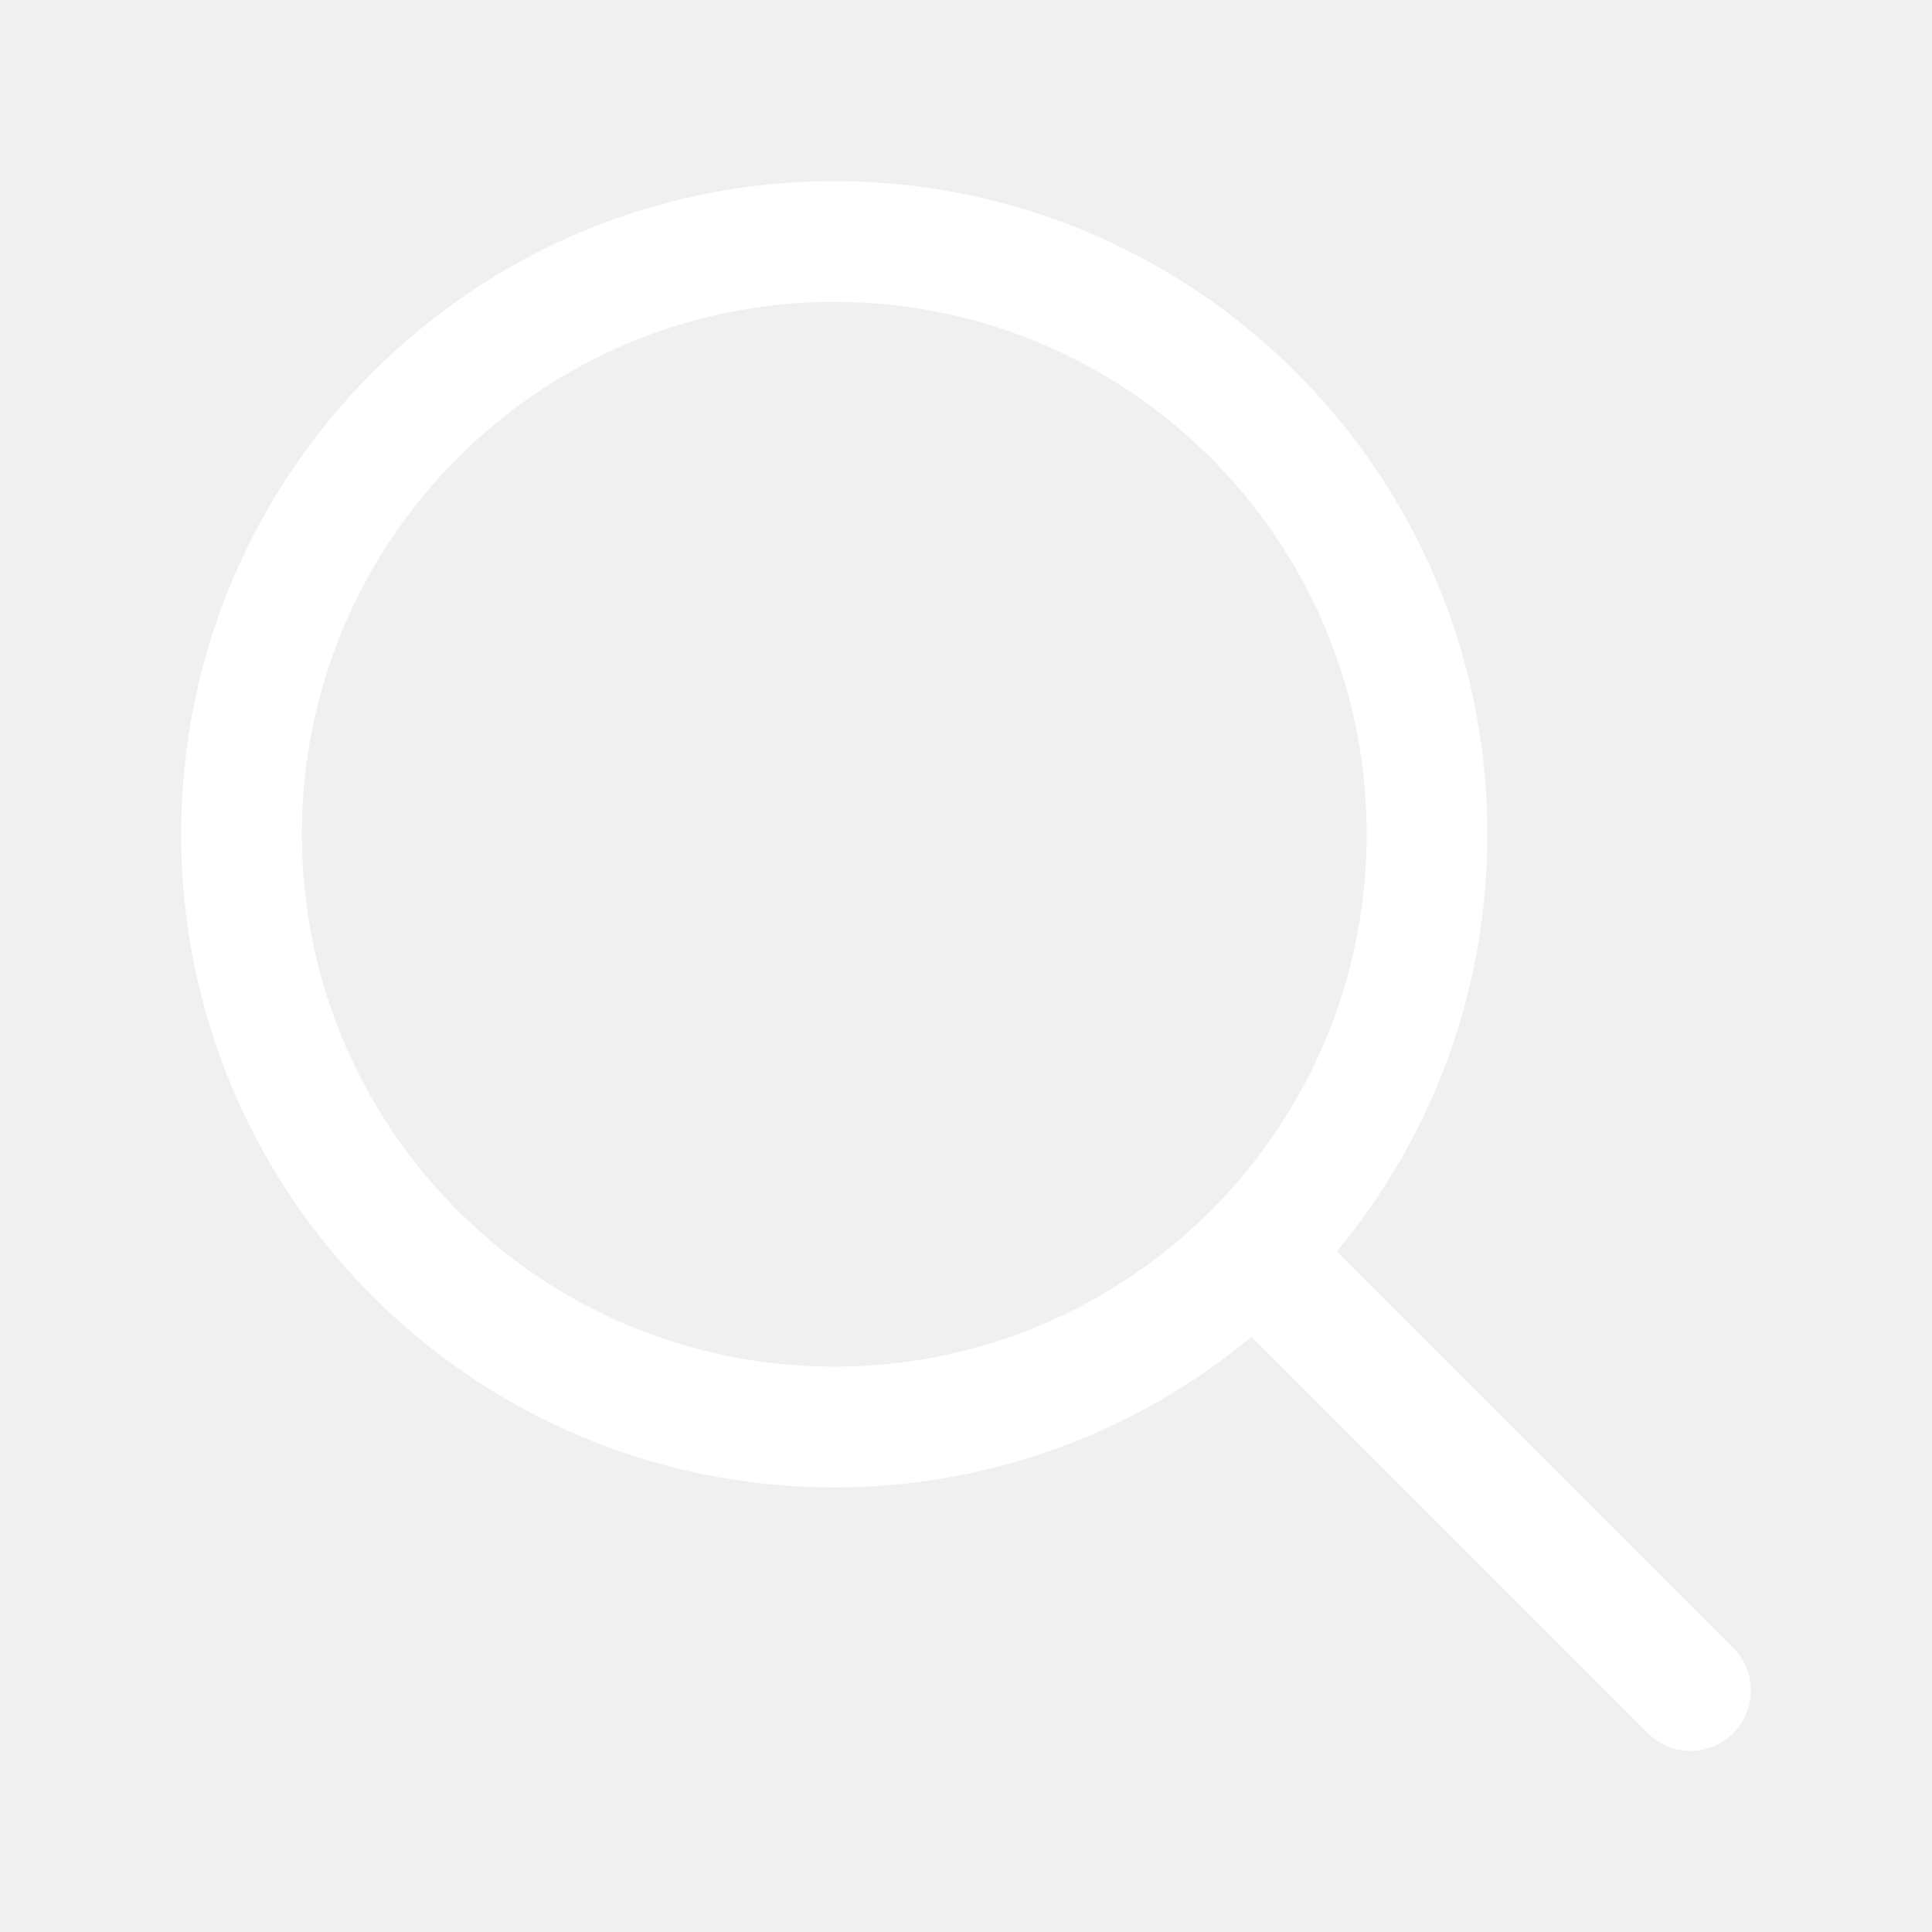
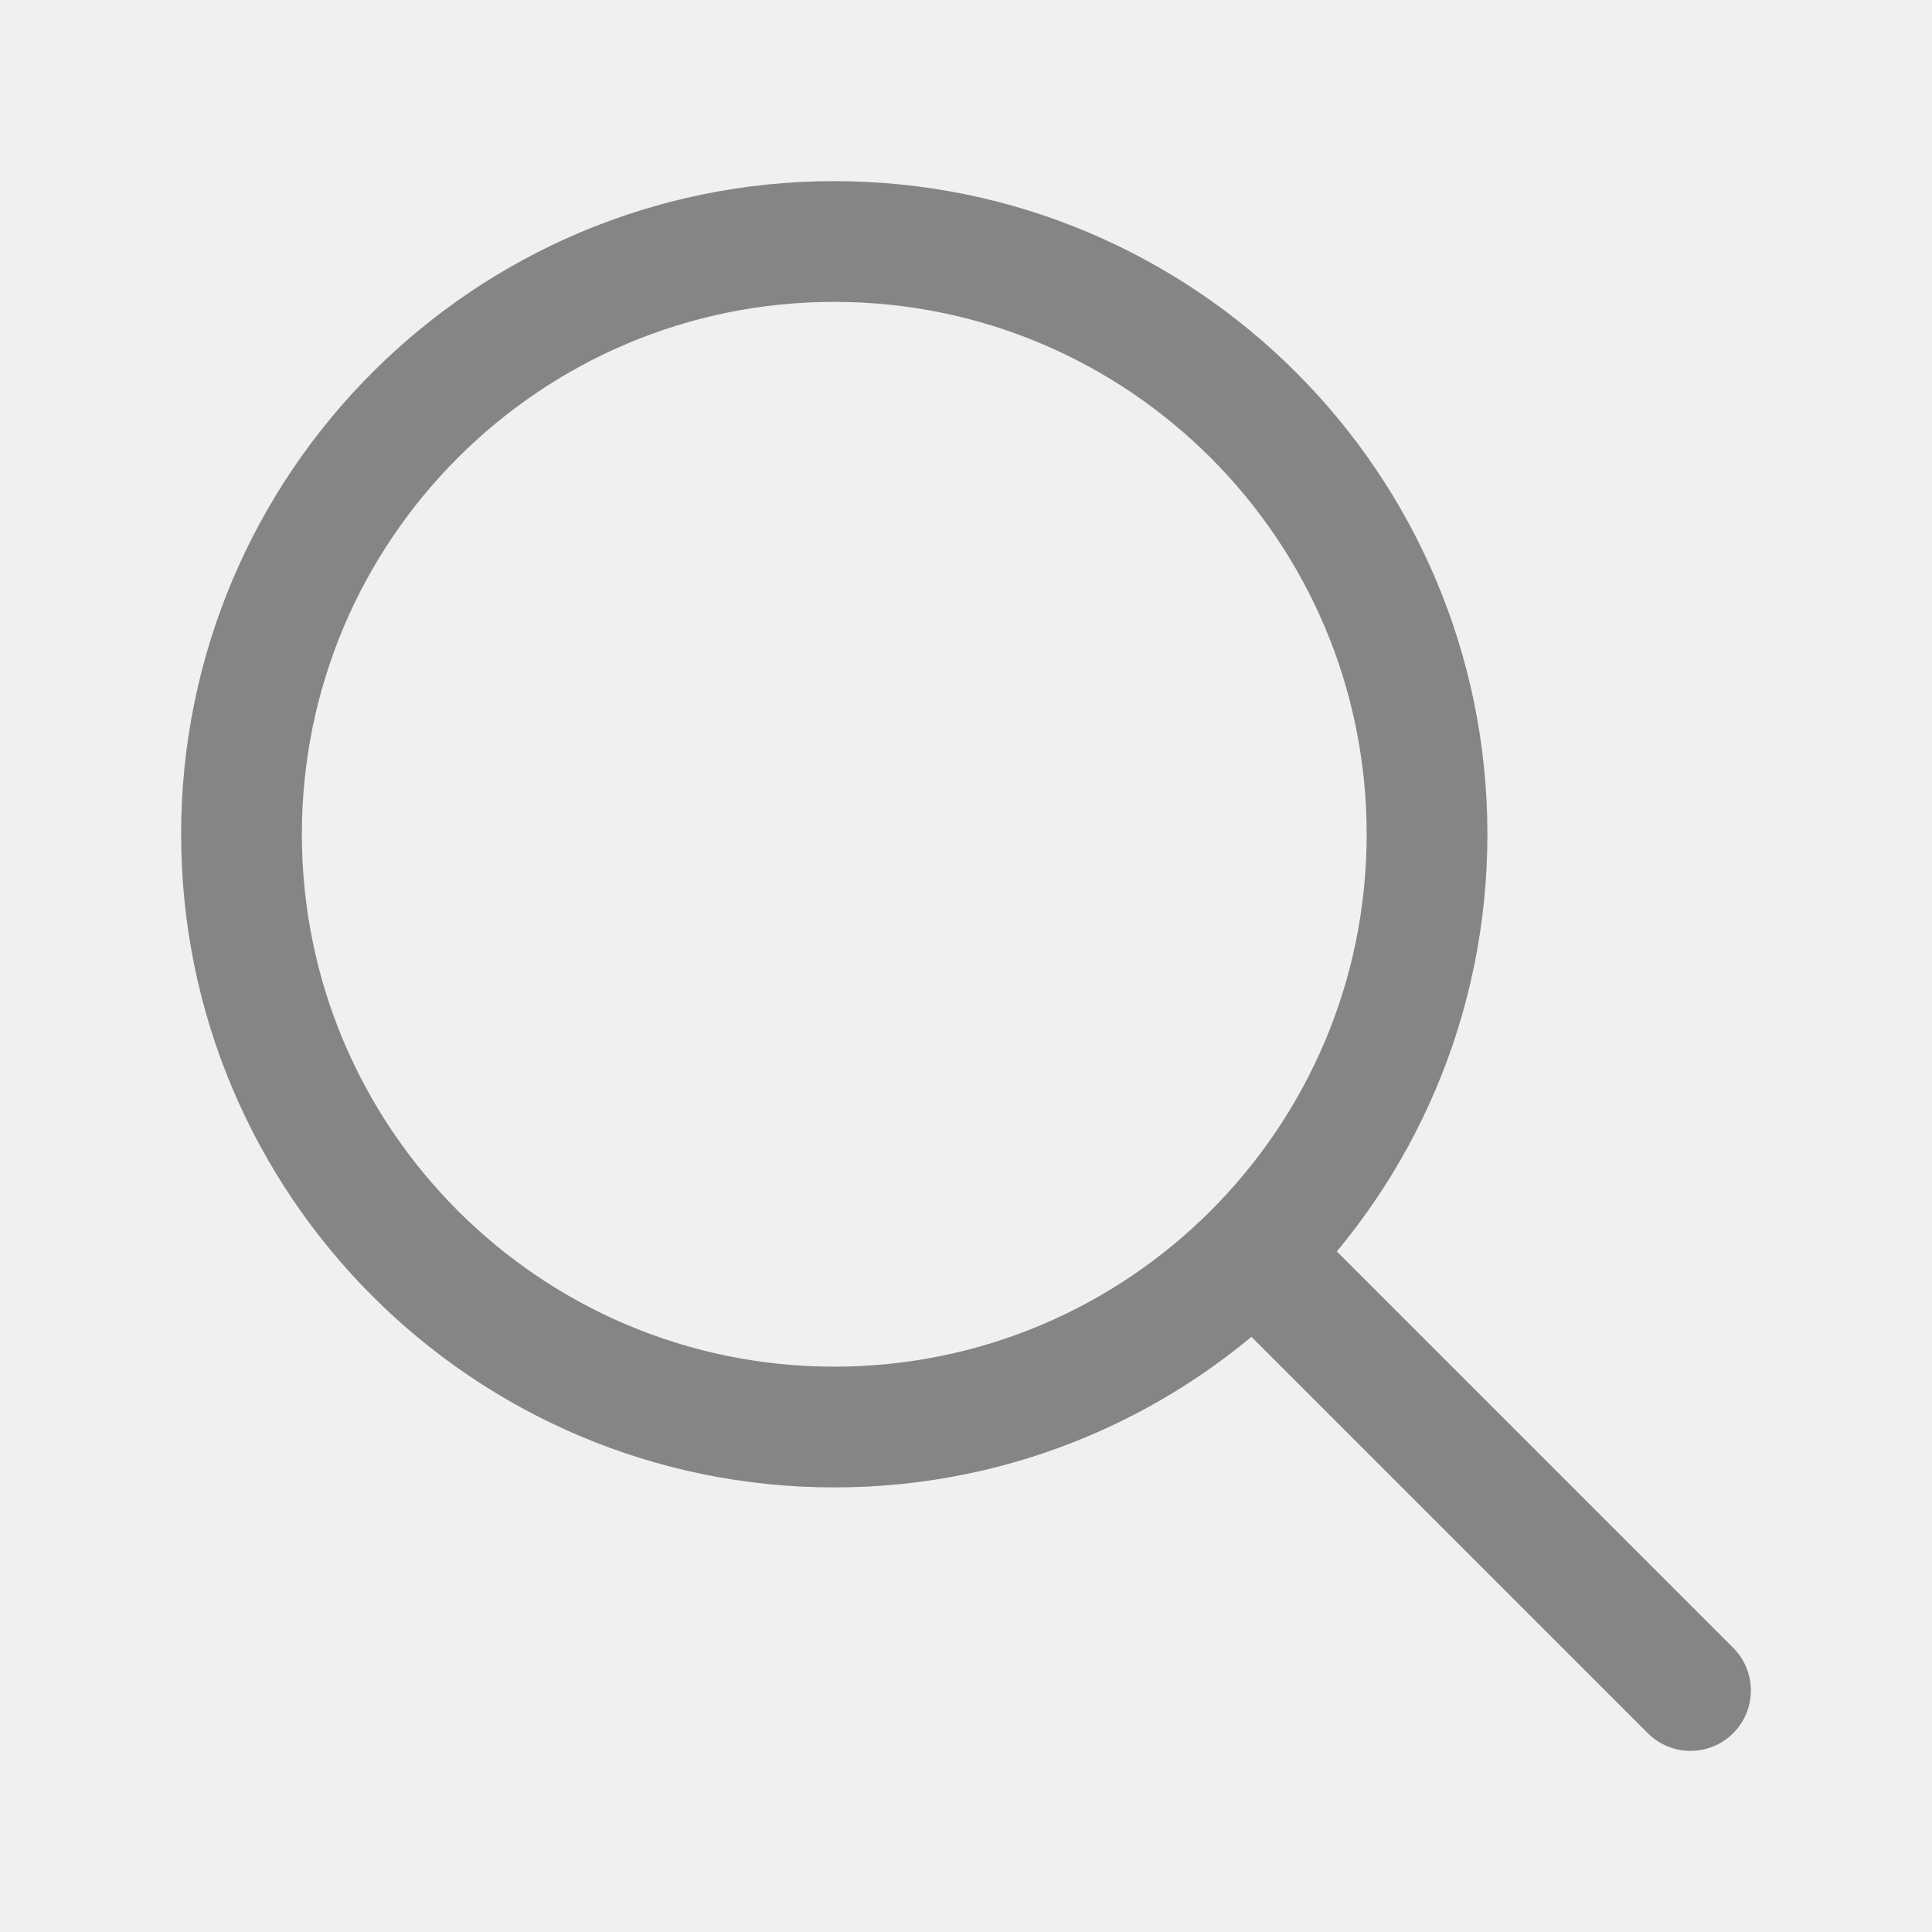
<svg xmlns="http://www.w3.org/2000/svg" class="ionicon" viewBox="0 0 512 512">
-   <path d="M221.09 64a157.09 157.09 0 10157.09 157.09A157.1 157.1 0 00221.09 64z" fill="none" stroke="#fff" stroke-miterlimit="10" stroke-width="32" />
-   <path fill="#000000" stroke="#fff" stroke-linecap="round" stroke-miterlimit="10" stroke-width="32" d="M338.29 338.29L448 448" />
+   <path d="M221.09 64a157.09 157.09 0 10157.09 157.09A157.1 157.1 0 00221.09 64z" fill="none" stroke="#858585" stroke-miterlimit="10" stroke-width="32" />
+   <path fill="#000000" stroke="#858585" stroke-linecap="round" stroke-miterlimit="10" stroke-width="32" d="M338.29 338.29L448 448" />
</svg>
